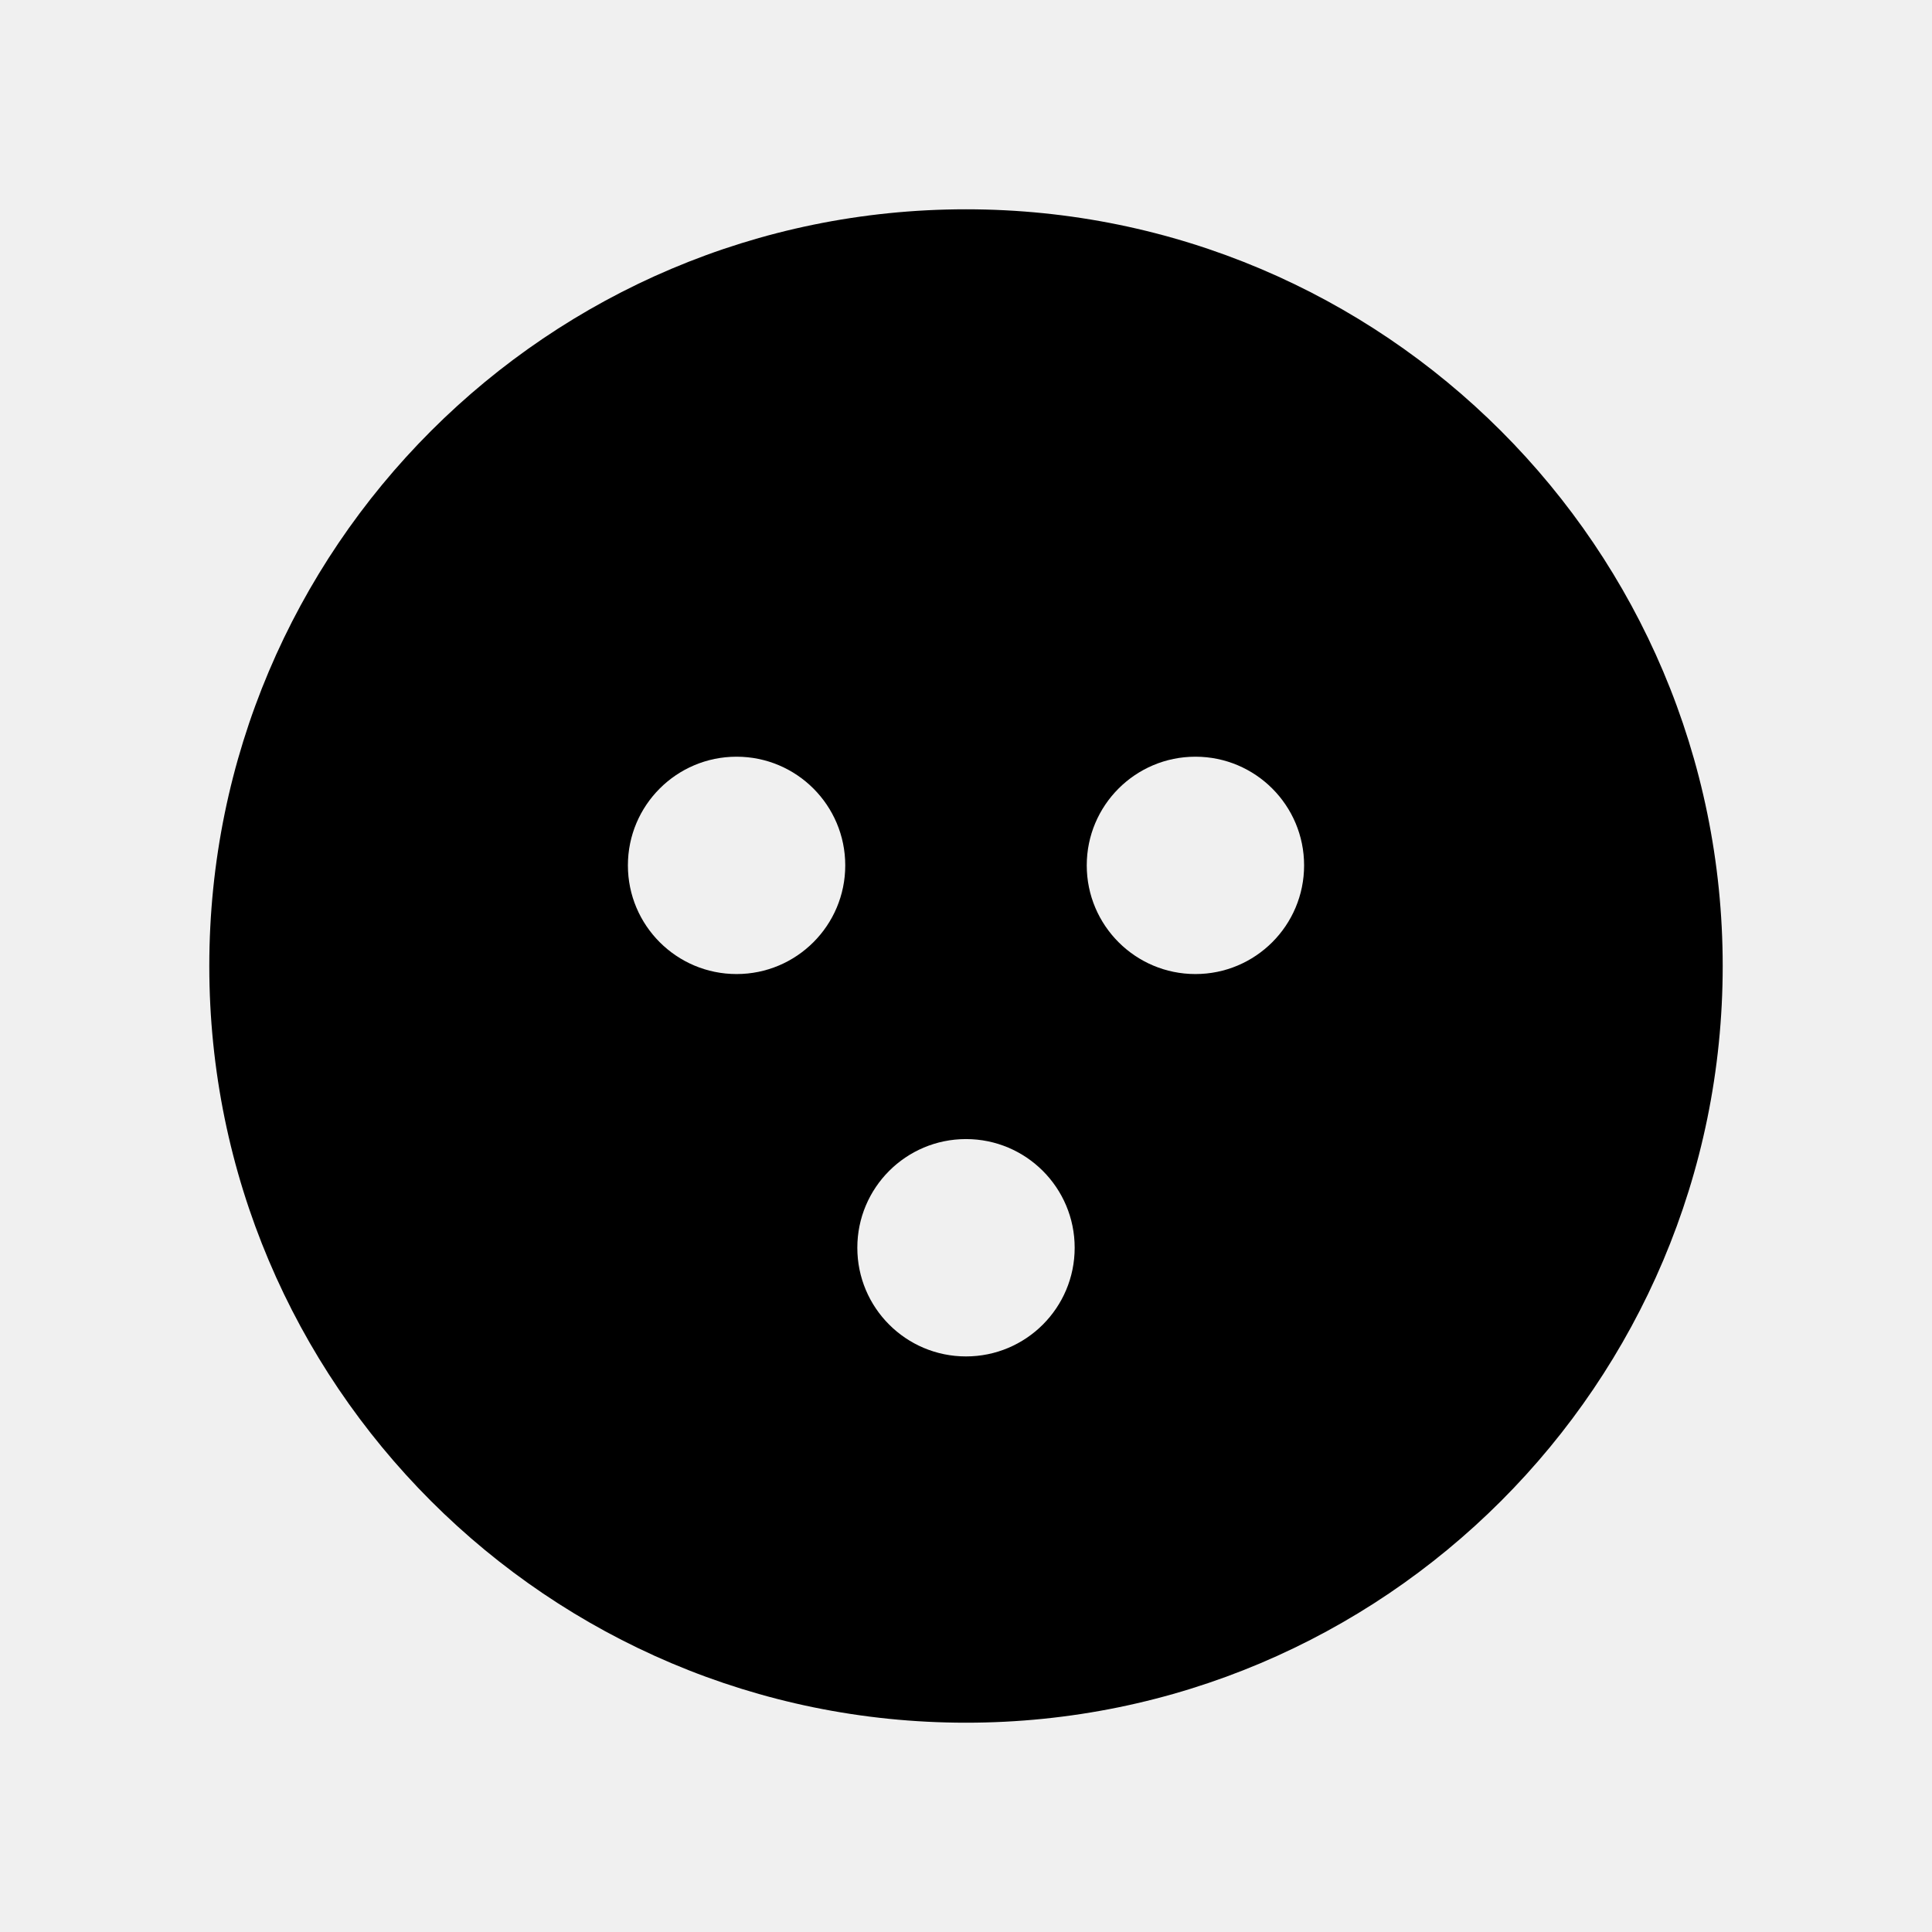
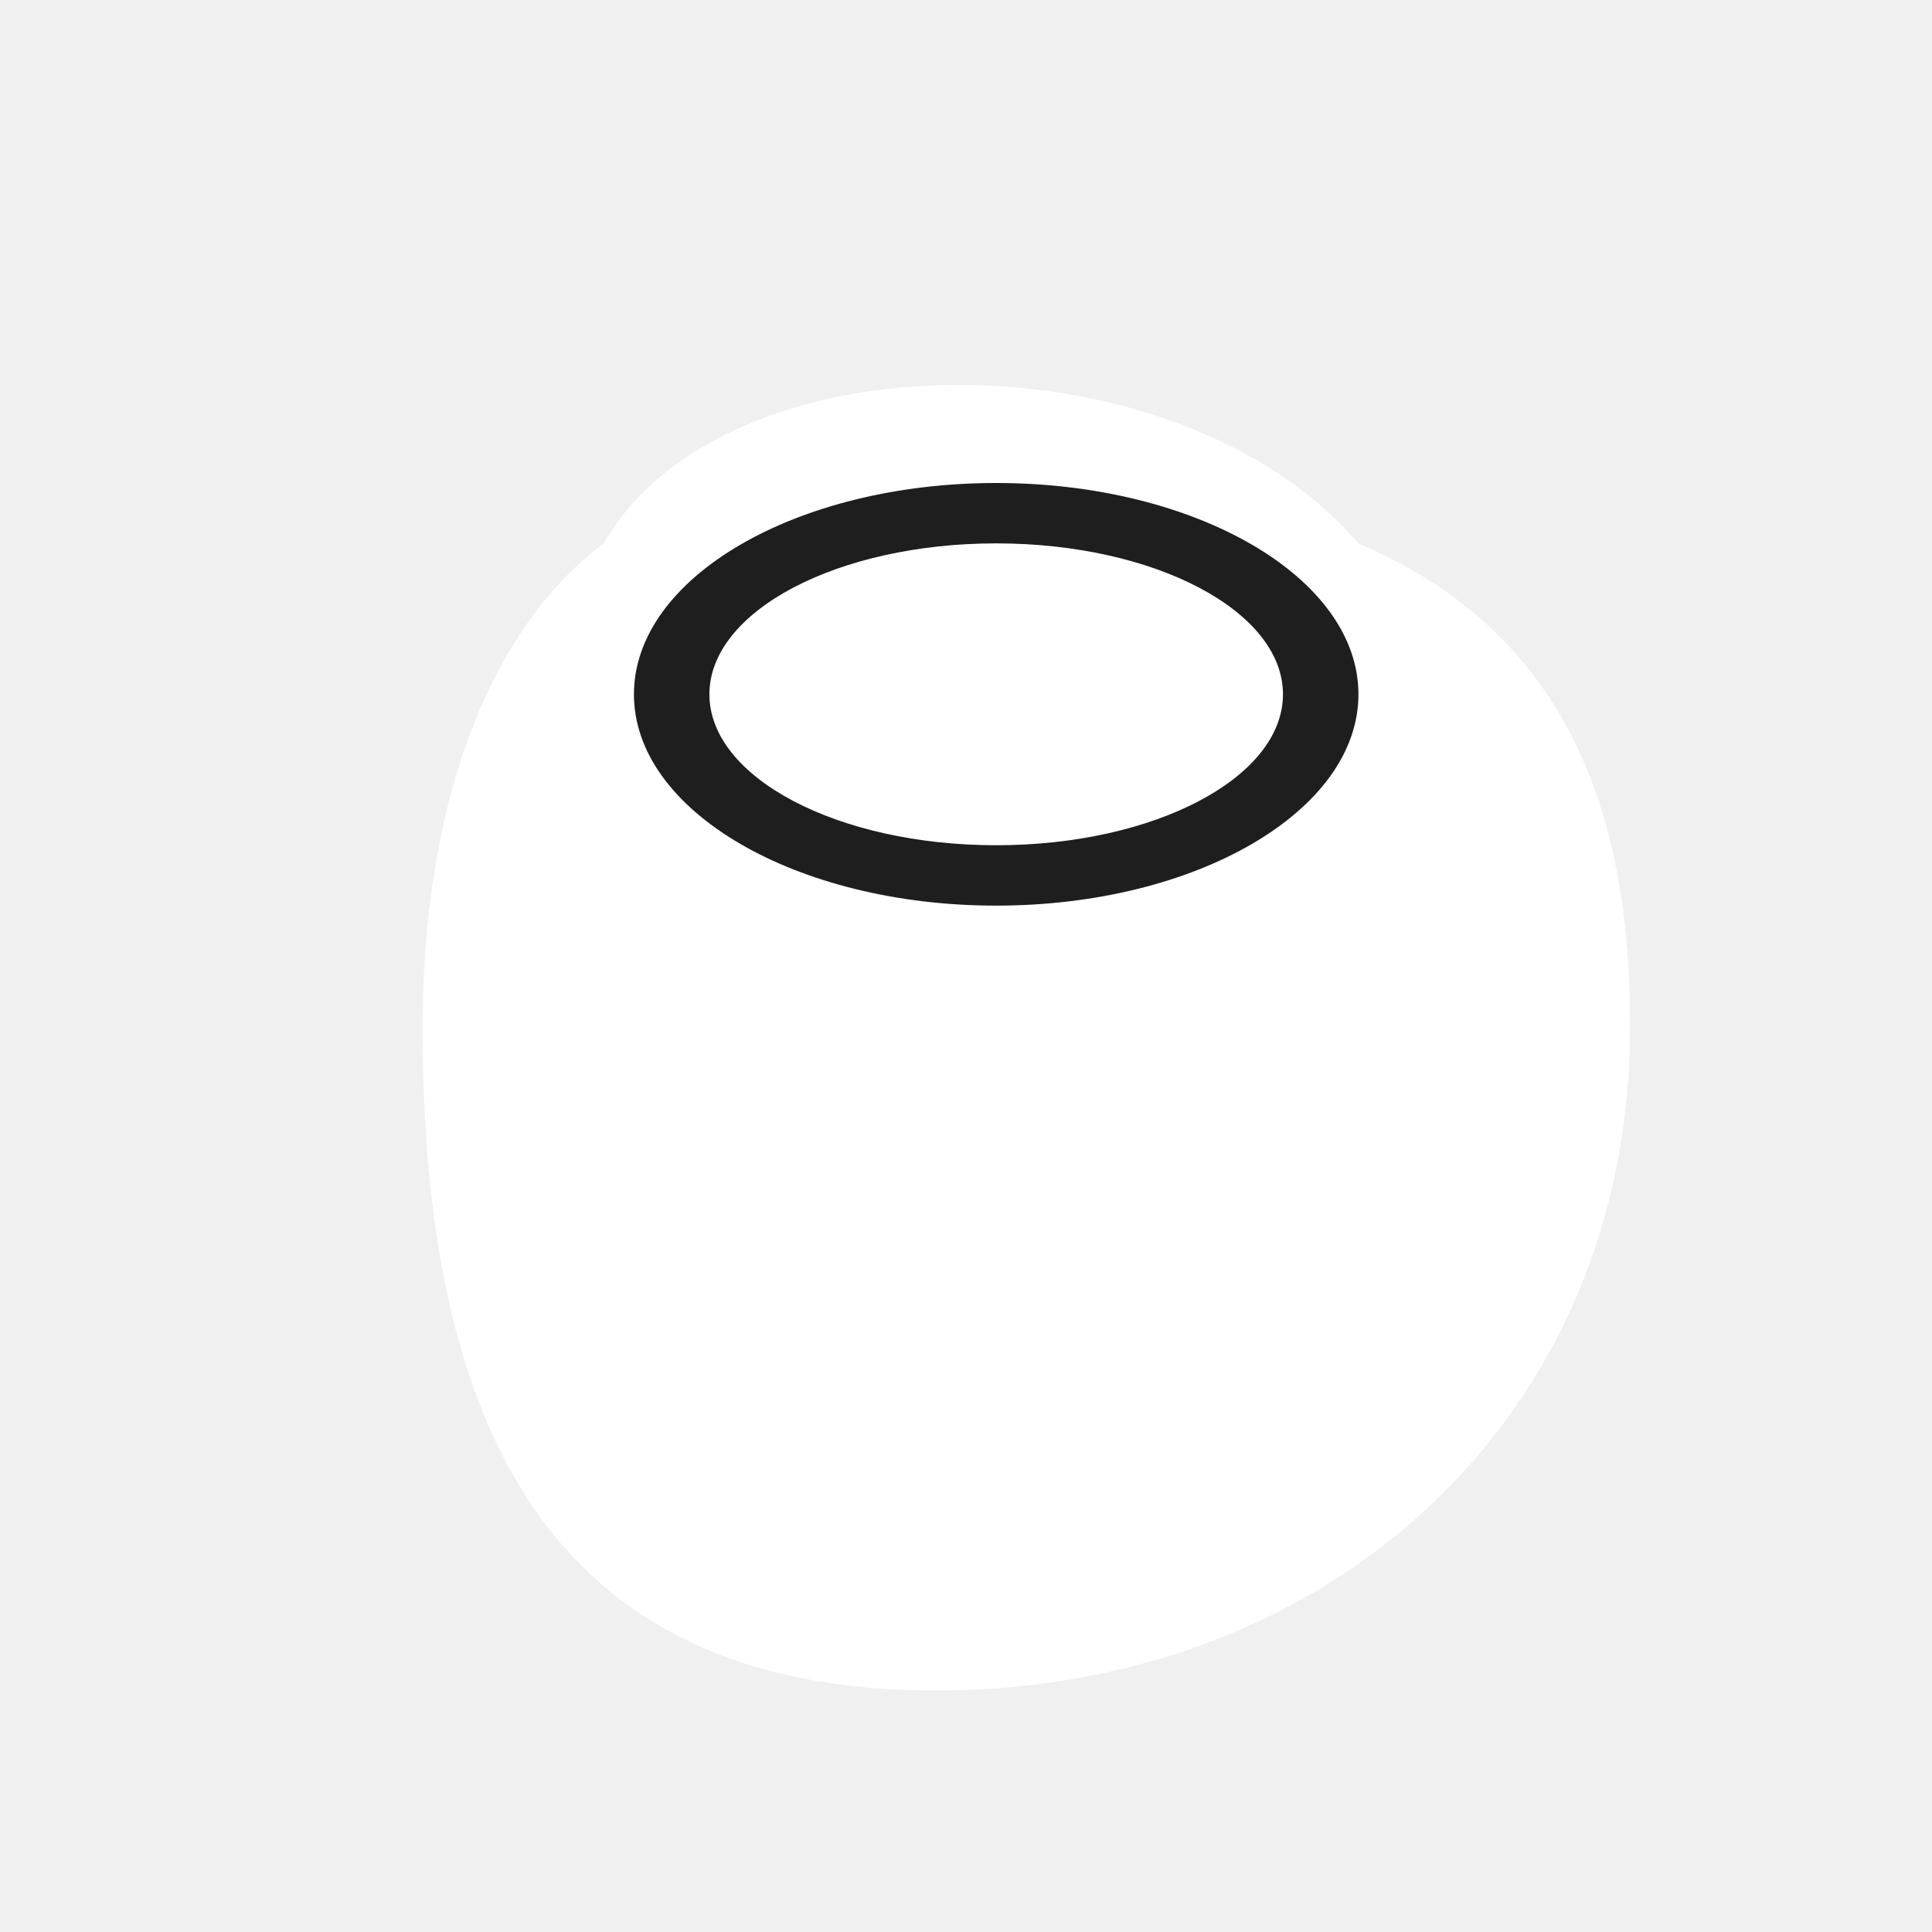
- <svg xmlns="http://www.w3.org/2000/svg" viewBox="0 0 24 24" width="24" height="24">
-   <path fill-rule="evenodd" clip-rule="evenodd" d="M12 2.6c-5.19 0-9.4 4.21-9.4 9.4s4.21 9.4 9.4 9.4 9.4-4.21 9.4-9.4S17.19 2.6 12 2.6z            M9.15 9.4a1.35 1.35 0 1 0 0 2.7 1.35 1.35 0 0 0 0-2.7z            M14.85 9.4a1.35 1.35 0 1 0 0 2.7 1.35 1.35 0 0 0 0-2.7z            M12 14.15a1.35 1.35 0 1 0 0 2.7 1.35 1.35 0 0 0 0-2.7z" />
+ <svg xmlns="http://www.w3.org/2000/svg" viewBox="0 0 64 64">
+   <path d="M20 18c4-7 19-7 25 0C52 21 54 27 54 34c0 13-10 22-23 22S14 47 14 34c0-7 2-13 6-16z" fill="#FFFFFF" />
+   <ellipse cx="33" cy="23" rx="12" ry="7" fill="#1E1E1E" />
+   <ellipse cx="33" cy="23" rx="9.5" ry="5" fill="#FFFFFF" />
</svg>
